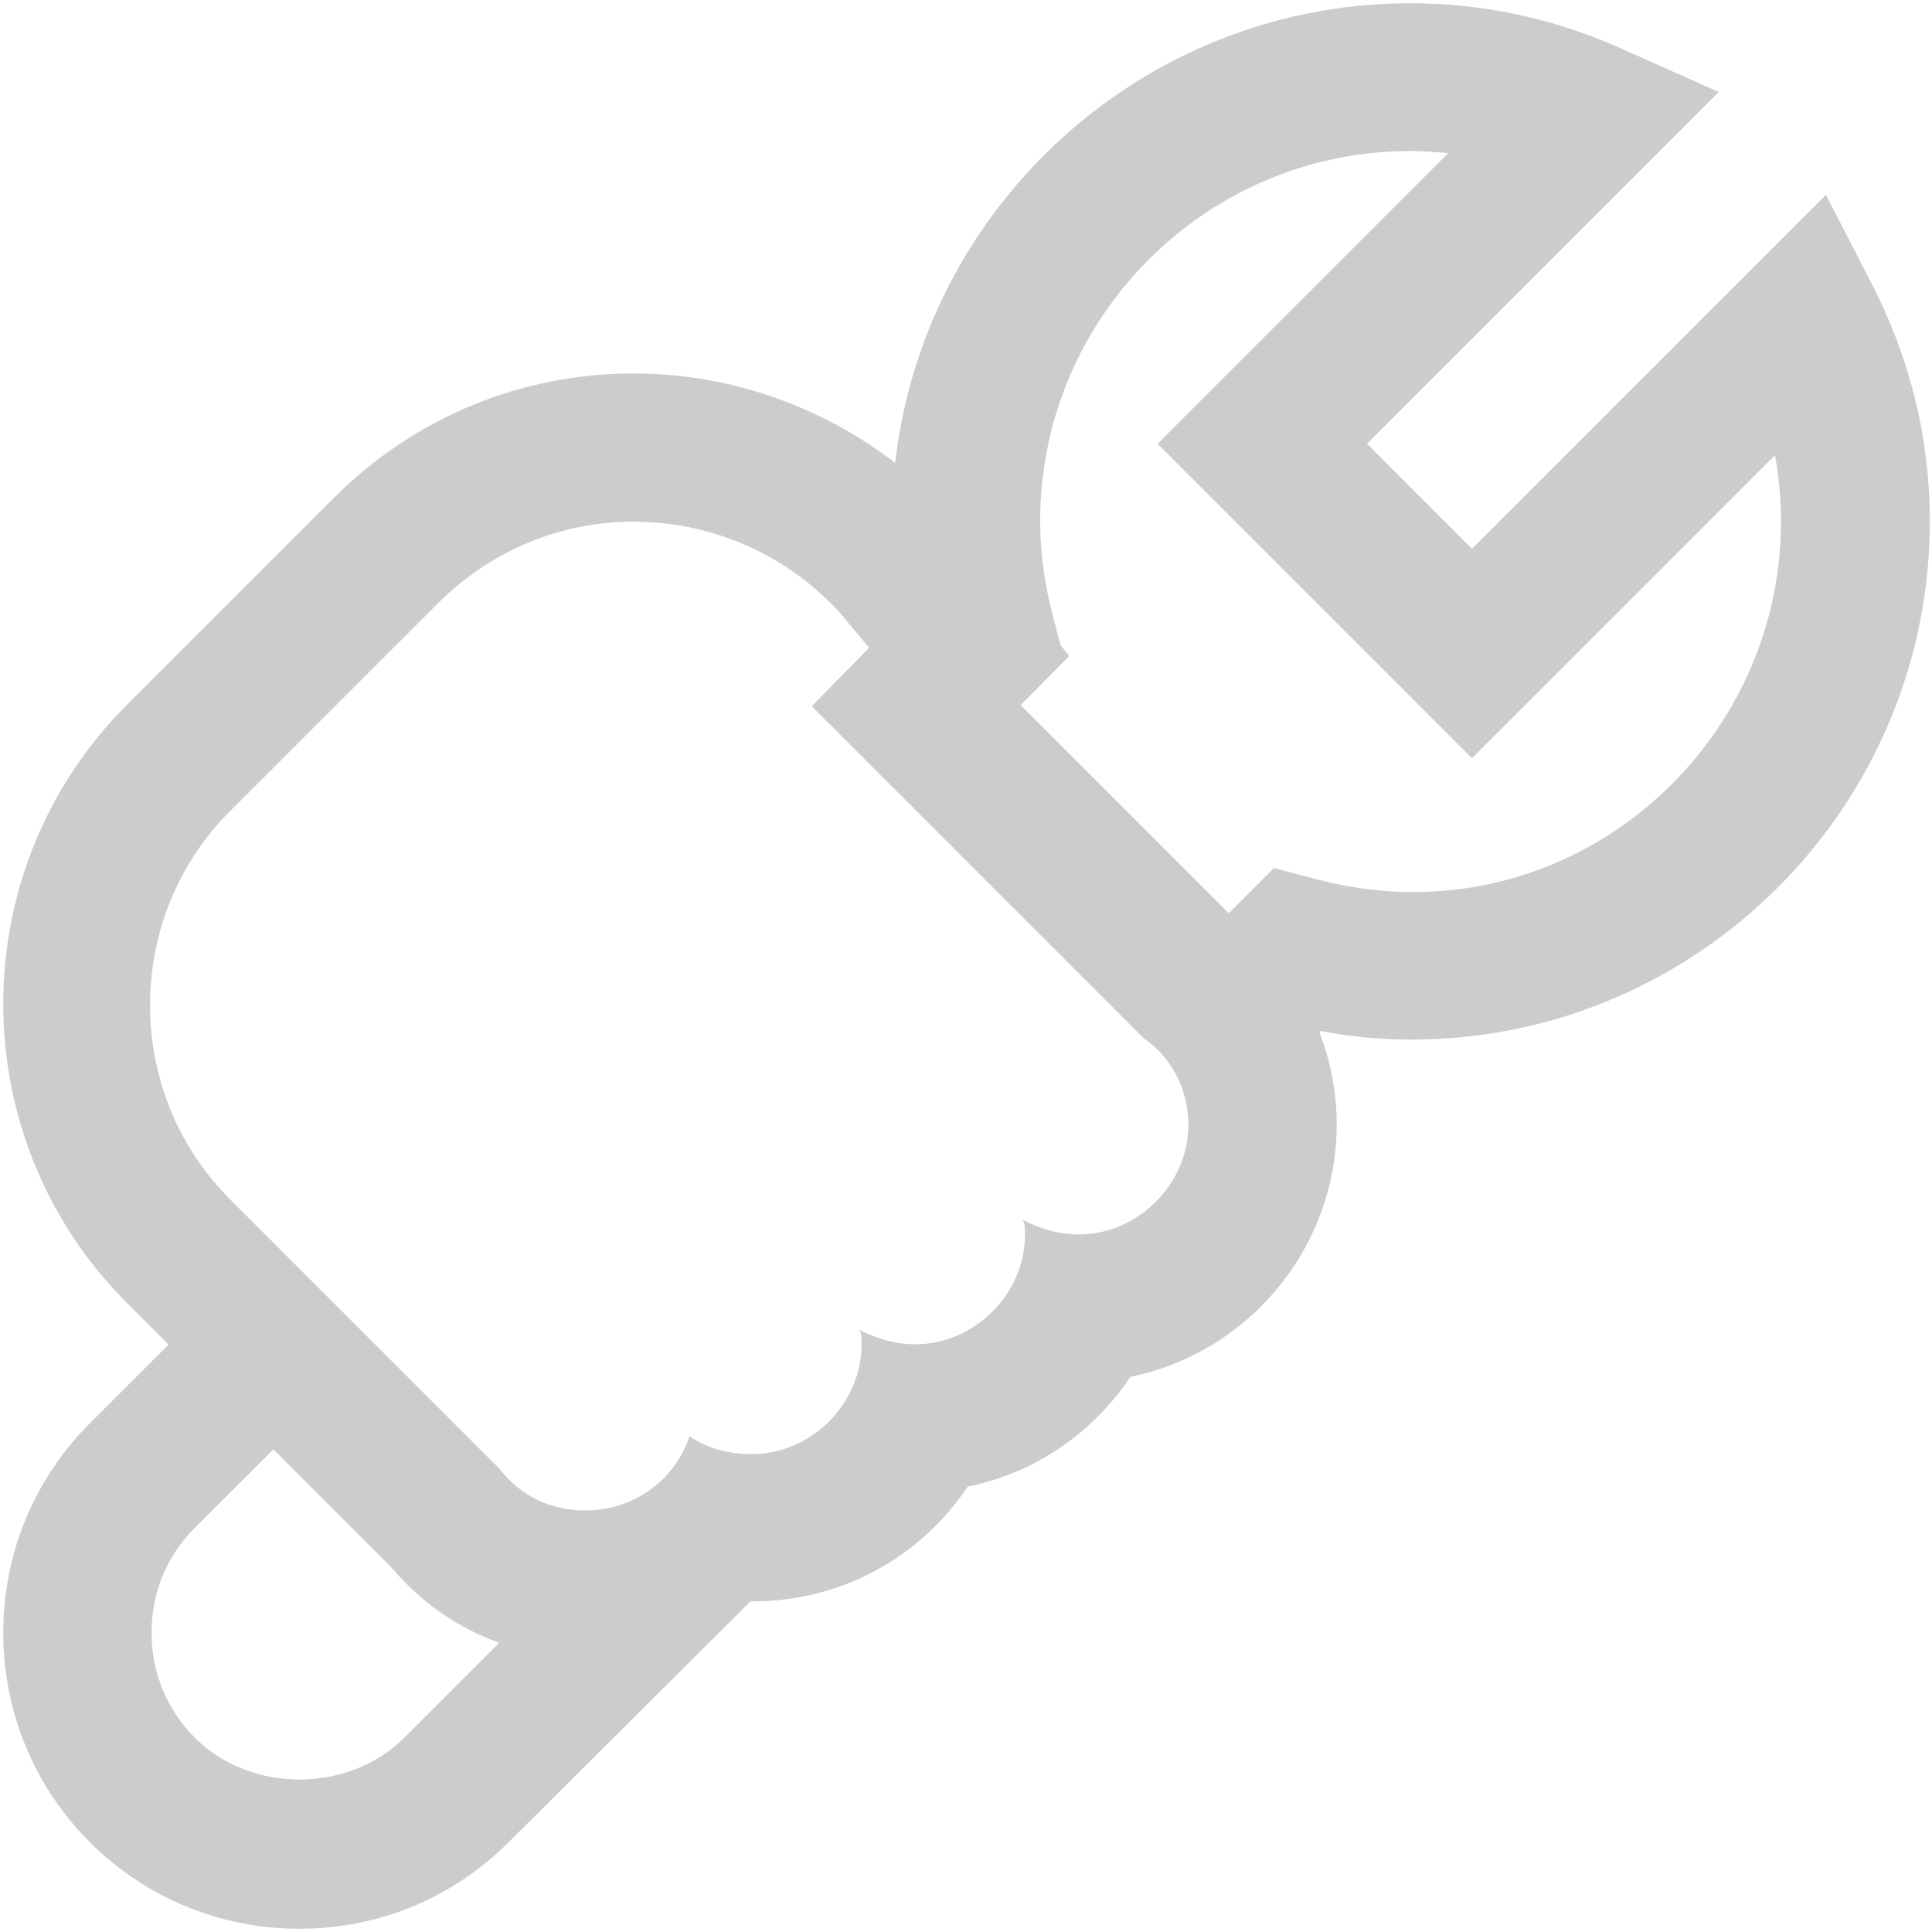
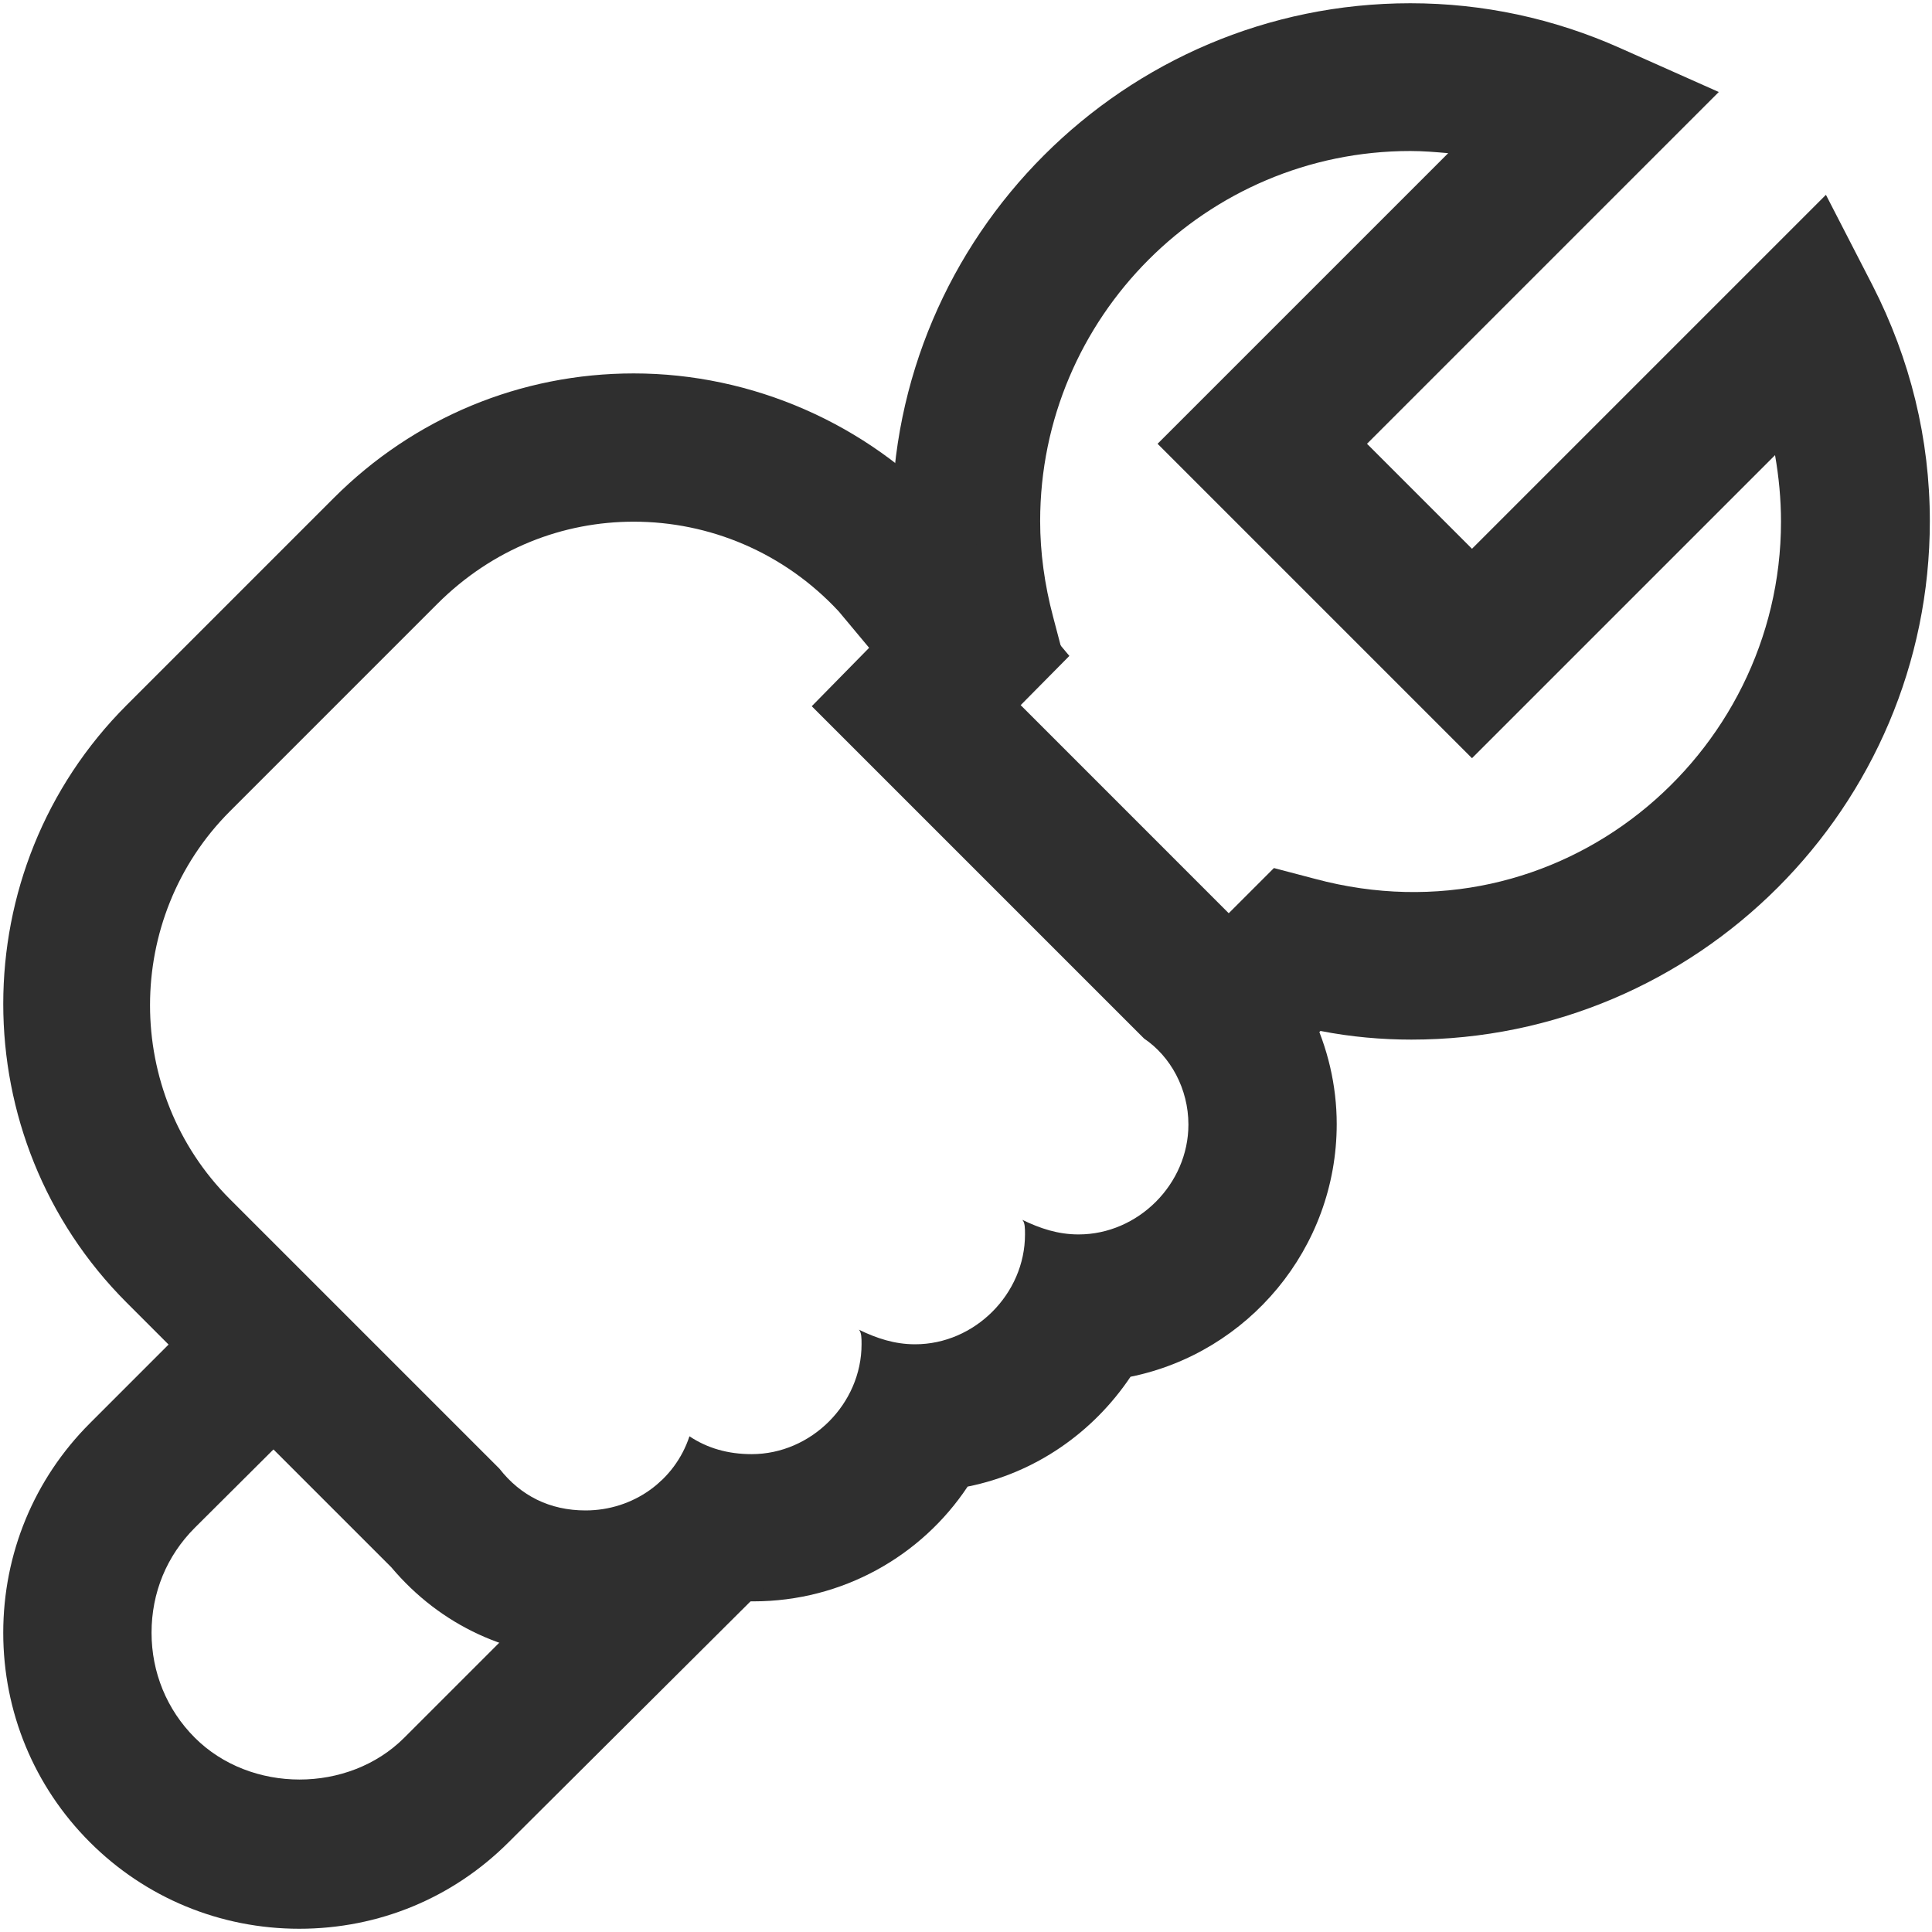
<svg xmlns="http://www.w3.org/2000/svg" width="50px" height="50px" viewBox="0 0 50 50" version="1.1">
  <g id="Page-1" stroke="none" stroke-width="1" fill="none" fill-rule="evenodd">
-     <g id="Group-8" transform="translate(0.084034, 0.084034)" fill="#CCCCCC" fill-rule="nonzero">
+     <g id="Group-8" transform="translate(0.084034, 0.084034)" fill="#2f2f2f" fill-rule="nonzero">
      <g id="Group-6">
        <path d="M33.011,27.661 L30.308,24.958 L32.885,22.381 L33.95,22.661 C40.266,24.356 46.008,19.496 46.008,13.417 C46.008,12.829 45.952,12.255 45.854,11.695 L38.011,19.538 L29.874,11.401 L37.395,3.88 C37.073,3.852 36.751,3.824 36.415,3.824 C31.134,3.824 26.835,8.123 26.835,13.403 C26.835,14.202 26.947,15.042 27.171,15.882 L27.451,16.947 L25.7,18.697 L23.782,16.779 L23.459,16.863 C23.417,16.681 23.361,16.513 23.333,16.331 L22.997,15.994 L23.221,15.77 C23.081,14.986 22.997,14.188 22.997,13.417 C22.997,6.022 29.02,-1.42108547e-14 36.415,-1.42108547e-14 C38.291,-1.42108547e-14 40.126,0.392 41.849,1.162 L44.398,2.297 L35.294,11.401 L38.011,14.118 L47.171,4.958 L48.375,7.297 C49.356,9.216 49.86,11.275 49.86,13.403 C49.86,20.798 43.838,26.821 36.443,26.821 C35.672,26.821 34.874,26.751 34.09,26.597 L33.011,27.661 Z" id="Path" />
        <path d="M16.317,13.417 C18.263,13.417 20.196,14.202 21.625,15.742 L22.409,16.681 L20.924,18.193 L29.524,26.793 C30.21,27.255 30.672,28.095 30.672,29.02 C30.672,30.56 29.37,31.863 27.829,31.863 C27.297,31.863 26.835,31.709 26.373,31.485 C26.443,31.555 26.443,31.709 26.443,31.863 C26.443,33.403 25.14,34.706 23.599,34.706 C23.067,34.706 22.605,34.552 22.143,34.328 C22.213,34.398 22.213,34.552 22.213,34.706 C22.213,36.246 20.91,37.549 19.37,37.549 C18.754,37.549 18.221,37.395 17.759,37.087 C17.381,38.235 16.303,39.006 15.07,39.006 C14.146,39.006 13.389,38.627 12.843,37.927 L5.868,30.952 C3.109,28.193 3.109,23.669 5.868,20.91 L11.232,15.546 C12.675,14.104 14.496,13.417 16.317,13.417 L16.317,13.417 Z M16.317,9.58 C13.389,9.58 10.63,10.728 8.557,12.801 L3.193,18.165 C-1.064,22.423 -1.064,29.37 3.193,33.627 L10.042,40.476 C11.317,41.989 13.109,42.815 15.112,42.815 C16.667,42.815 18.123,42.283 19.286,41.359 C19.328,41.359 19.37,41.359 19.412,41.359 C21.723,41.359 23.768,40.182 24.958,38.389 C26.709,38.039 28.207,36.989 29.174,35.546 C32.213,34.93 34.51,32.227 34.51,29.006 C34.51,27.003 33.571,25.07 32.031,23.866 L26.331,18.165 L27.591,16.891 L25.35,14.216 L24.566,13.277 L24.51,13.207 L24.44,13.137 C22.353,10.882 19.384,9.58 16.317,9.58 L16.317,9.58 Z" id="Shape" />
      </g>
      <path d="M7.661,49.832 C5.616,49.832 3.683,49.034 2.241,47.591 C0.798,46.148 -5.32907052e-15,44.216 -5.32907052e-15,42.171 C-5.32907052e-15,40.126 0.798,38.193 2.241,36.751 L5.518,33.473 L8.235,36.19 L4.958,39.454 C4.23,40.182 3.838,41.134 3.838,42.171 C3.838,43.193 4.23,44.16 4.958,44.888 C6.401,46.331 8.936,46.331 10.378,44.888 L17.031,38.235 L19.748,40.952 L13.081,47.591 C11.639,49.034 9.72,49.832 7.661,49.832 Z" id="Path" />
    </g>
  </g>
</svg>
